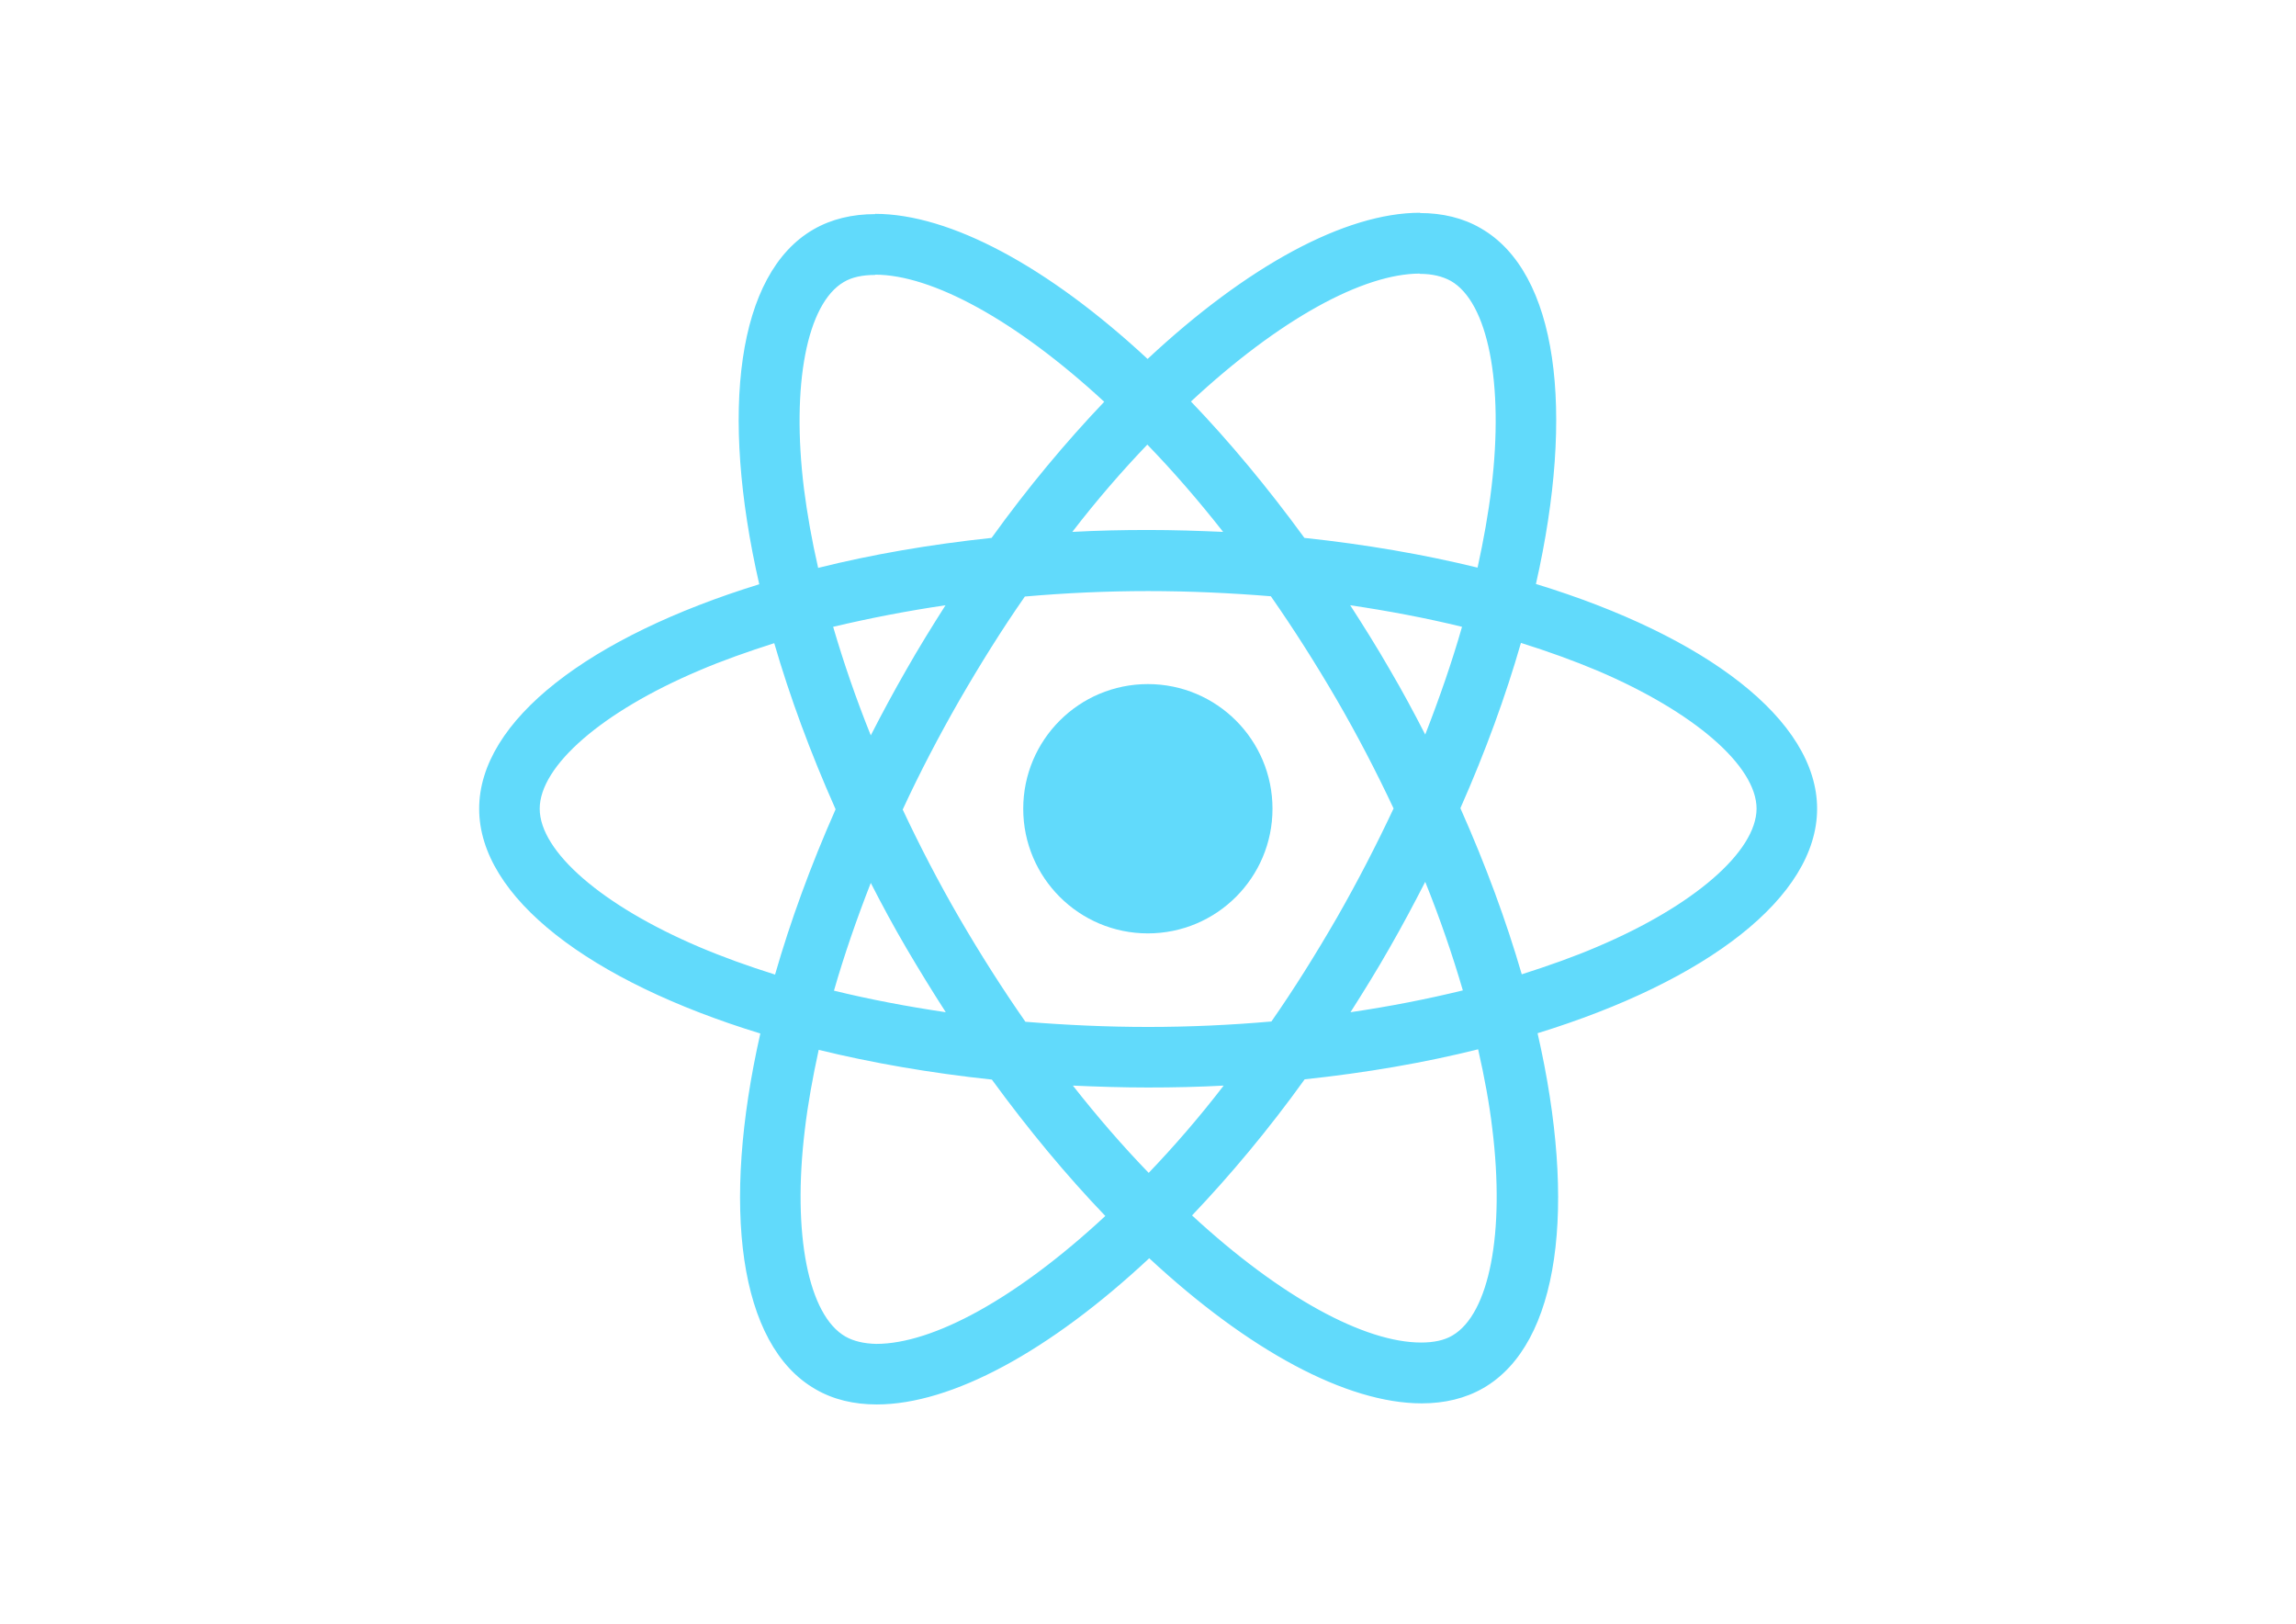
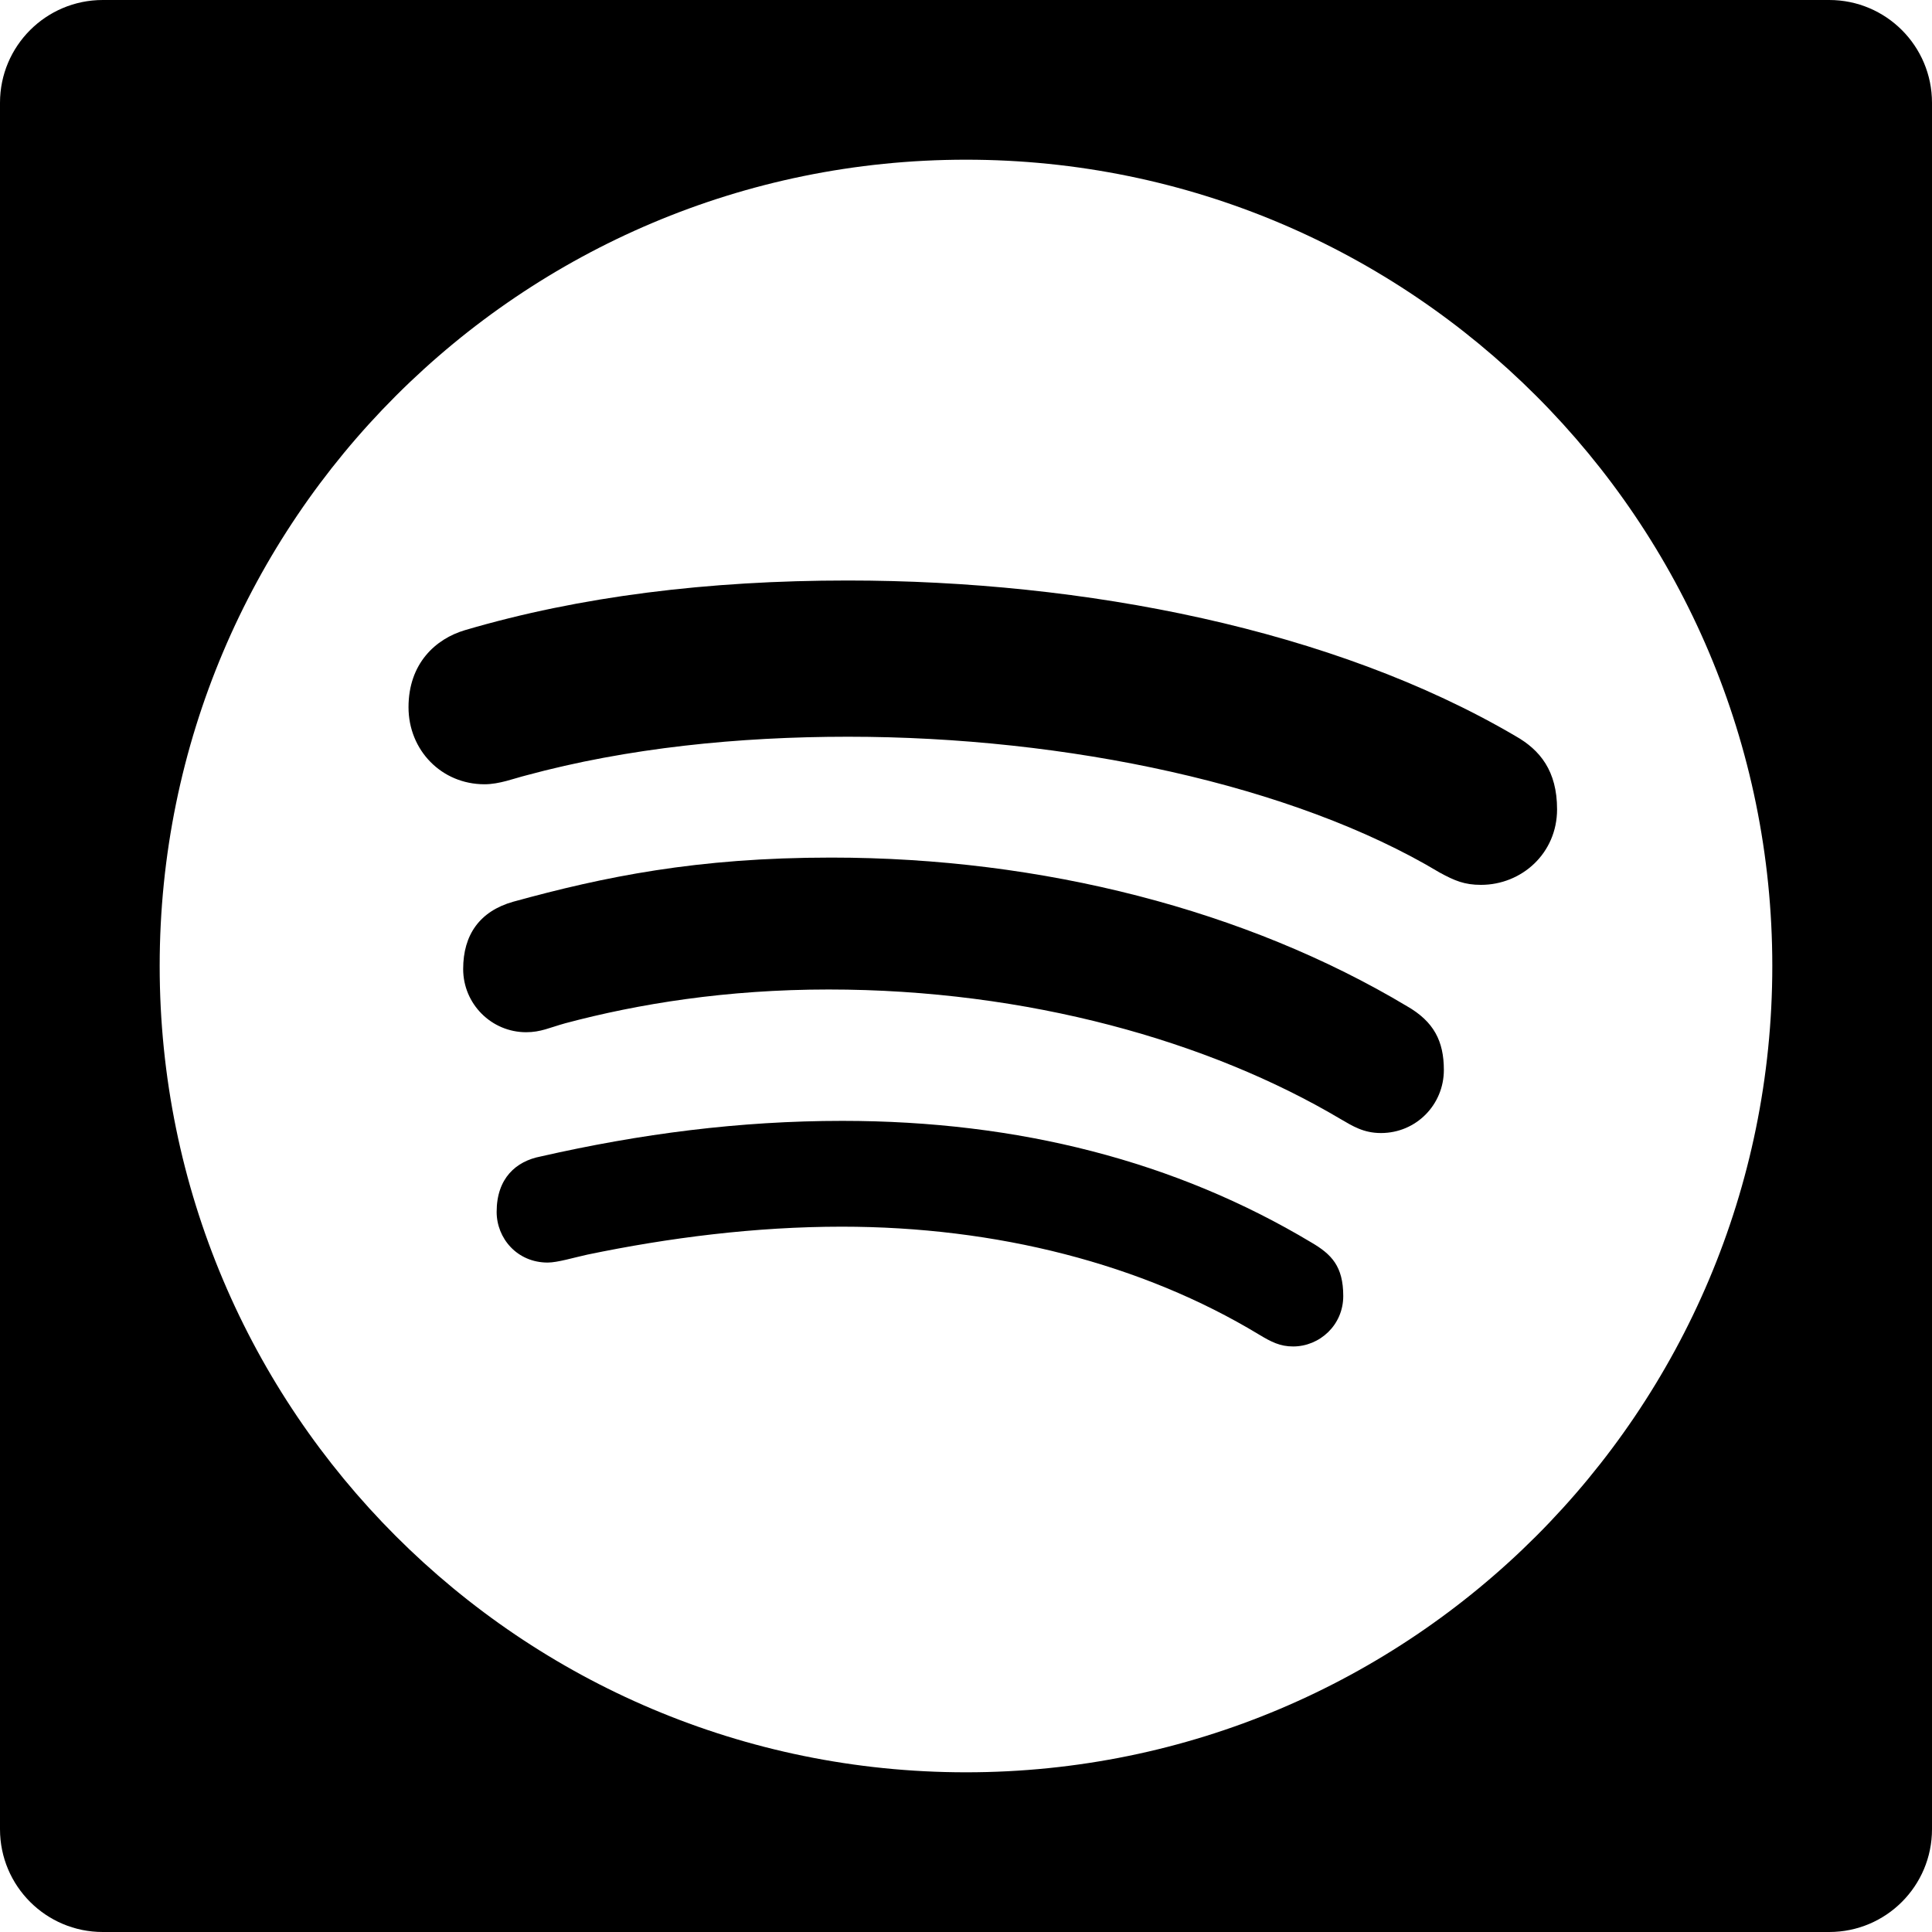
- <svg xmlns="http://www.w3.org/2000/svg" viewBox="0 0 841.9 595.3">
-   <g fill="#61DAFB">
-     <path d="M666.3 296.5c0-32.5-40.7-63.3-103.1-82.4 14.4-63.6 8-114.2-20.2-130.4-6.5-3.8-14.1-5.6-22.4-5.6v22.3c4.6 0 8.3.9 11.4 2.6 13.6 7.8 19.5 37.5 14.9 75.7-1.1 9.4-2.9 19.3-5.1 29.4-19.6-4.8-41-8.5-63.5-10.9-13.5-18.5-27.5-35.3-41.6-50 32.6-30.3 63.2-46.9 84-46.9V78c-27.5 0-63.5 19.6-99.9 53.6-36.4-33.8-72.4-53.2-99.9-53.2v22.3c20.7 0 51.4 16.5 84 46.6-14 14.7-28 31.4-41.3 49.9-22.6 2.4-44 6.1-63.6 11-2.3-10-4-19.7-5.2-29-4.7-38.2 1.1-67.9 14.6-75.8 3-1.8 6.9-2.6 11.5-2.6V78.5c-8.4 0-16 1.8-22.6 5.6-28.1 16.2-34.4 66.7-19.9 130.1-62.2 19.2-102.7 49.9-102.7 82.3 0 32.5 40.7 63.3 103.1 82.4-14.4 63.6-8 114.2 20.2 130.4 6.5 3.8 14.1 5.6 22.5 5.6 27.5 0 63.5-19.6 99.9-53.6 36.4 33.8 72.4 53.2 99.9 53.2 8.4 0 16-1.8 22.6-5.6 28.1-16.2 34.4-66.7 19.9-130.1 62-19.1 102.5-49.9 102.5-82.3zm-130.2-66.7c-3.7 12.9-8.3 26.2-13.5 39.5-4.1-8-8.4-16-13.1-24-4.6-8-9.5-15.8-14.4-23.4 14.2 2.1 27.9 4.7 41 7.9zm-45.8 106.5c-7.8 13.5-15.8 26.3-24.1 38.2-14.9 1.3-30 2-45.2 2-15.1 0-30.2-.7-45-1.9-8.3-11.9-16.4-24.6-24.2-38-7.6-13.1-14.5-26.4-20.8-39.8 6.2-13.4 13.2-26.8 20.7-39.9 7.8-13.5 15.8-26.3 24.1-38.2 14.9-1.3 30-2 45.2-2 15.1 0 30.2.7 45 1.9 8.3 11.9 16.4 24.6 24.2 38 7.6 13.1 14.5 26.4 20.8 39.8-6.3 13.4-13.2 26.8-20.7 39.9zm32.3-13c5.4 13.4 10 26.8 13.8 39.8-13.1 3.2-26.9 5.9-41.2 8 4.9-7.7 9.8-15.6 14.4-23.7 4.6-8 8.9-16.1 13-24.1zM421.2 430c-9.3-9.6-18.6-20.3-27.8-32 9 .4 18.2.7 27.5.7 9.4 0 18.7-.2 27.8-.7-9 11.7-18.3 22.4-27.5 32zm-74.4-58.9c-14.2-2.1-27.9-4.7-41-7.9 3.7-12.9 8.3-26.2 13.5-39.5 4.1 8 8.4 16 13.1 24 4.7 8 9.5 15.8 14.4 23.4zM420.7 163c9.3 9.6 18.6 20.3 27.8 32-9-.4-18.2-.7-27.5-.7-9.4 0-18.7.2-27.8.7 9-11.7 18.3-22.4 27.5-32zm-74 58.9c-4.9 7.7-9.8 15.6-14.4 23.7-4.6 8-8.9 16-13 24-5.4-13.4-10-26.8-13.8-39.8 13.1-3.1 26.9-5.8 41.2-7.9zm-90.5 125.2c-35.4-15.1-58.3-34.9-58.3-50.6 0-15.7 22.9-35.6 58.3-50.6 8.6-3.7 18-7 27.7-10.1 5.7 19.6 13.2 40 22.5 60.9-9.2 20.8-16.6 41.1-22.2 60.6-9.9-3.1-19.3-6.5-28-10.2zM310 490c-13.6-7.8-19.5-37.5-14.9-75.7 1.1-9.4 2.9-19.3 5.1-29.4 19.6 4.8 41 8.5 63.5 10.9 13.5 18.5 27.5 35.3 41.6 50-32.6 30.3-63.2 46.9-84 46.9-4.5-.1-8.3-1-11.3-2.7zm237.2-76.2c4.7 38.2-1.1 67.9-14.6 75.8-3 1.8-6.9 2.6-11.5 2.6-20.7 0-51.4-16.5-84-46.6 14-14.7 28-31.4 41.3-49.9 22.6-2.4 44-6.1 63.6-11 2.3 10.1 4.1 19.8 5.2 29.1zm38.5-66.7c-8.6 3.7-18 7-27.7 10.1-5.7-19.6-13.2-40-22.5-60.9 9.2-20.8 16.6-41.1 22.2-60.6 9.9 3.1 19.3 6.5 28.1 10.2 35.4 15.1 58.3 34.9 58.3 50.6-.1 15.7-23 35.6-58.4 50.6zM320.8 78.4z" />
-     <circle cx="420.9" cy="296.5" r="45.7" />
-     <path d="M520.5 78.1z" />
+ <svg xmlns="http://www.w3.org/2000/svg" version="1.1" id="Capa_1" x="0px" y="0px" width="94px" height="94px" viewBox="0 0 94 94" style="enable-background:new 0 0 94 94;" xml:space="preserve">
+   <g>
+     <g>
+       <path d="M68.456,48.956c-7.81-4.674-17.743-7.231-28.012-7.231c-6.555,0-11.06,0.935-15.469,2.146    c-1.631,0.46-2.44,1.607-2.44,3.275c0,1.701,1.377,3.076,3.064,3.076c0.716,0,1.145-0.227,1.91-0.438    c3.548-0.945,7.837-1.641,12.803-1.641c9.687,0,18.531,2.517,24.913,6.304c0.578,0.336,1.113,0.68,1.965,0.68    c1.707,0,3.06-1.372,3.06-3.071C70.249,50.66,69.766,49.707,68.456,48.956z" />
+       <path d="M63.802,60.451c-6.584-3.946-14.235-5.916-22.819-5.916c-5.013,0-9.839,0.631-14.684,1.734    c-1.183,0.228-2.135,1.047-2.135,2.695c0,1.282,0.993,2.465,2.483,2.465c0.483,0,1.291-0.248,1.934-0.387    c3.951-0.822,8.177-1.359,12.374-1.359c7.523,0,14.613,1.808,20.3,5.248c0.595,0.359,1.026,0.58,1.66,0.58    c1.291,0,2.44-1.039,2.44-2.453C65.355,61.607,64.781,61.023,63.802,60.451z" />
+       <path d="M73.736,35.813c-8.854-5.199-20.975-7.569-32.493-7.569c-6.785,0-13.028,0.768-18.621,2.416    c-1.425,0.421-2.746,1.617-2.746,3.75c0,2.092,1.606,3.748,3.699,3.748c0.721,0,1.441-0.286,2.012-0.429    c4.949-1.343,10.352-1.884,15.672-1.884c10.657,0,21.677,2.344,28.777,6.603c0.75,0.41,1.223,0.604,2.021,0.604    c1.981,0,3.701-1.536,3.701-3.675C75.759,37.509,74.93,36.489,73.736,35.813z" />
+       <path d="M89,0H5C2.239,0,0,2.239,0,5v84c0,2.761,2.239,5,5,5h84c2.762,0,5-2.239,5-5V5C94,2.239,91.762,0,89,0z M47.001,86.23    c-21.668,0-39.232-17.564-39.232-39.231S25.333,7.77,47.001,7.77c21.666,0,39.229,17.563,39.229,39.229S68.667,86.23,47.001,86.23    z" />
+     </g>
  </g>
+   <g>
+ </g>
+   <g>
+ </g>
+   <g>
+ </g>
+   <g>
+ </g>
+   <g>
+ </g>
+   <g>
+ </g>
+   <g>
+ </g>
+   <g>
+ </g>
+   <g>
+ </g>
+   <g>
+ </g>
+   <g>
+ </g>
+   <g>
+ </g>
+   <g>
+ </g>
+   <g>
+ </g>
+   <g>
+ </g>
</svg>
